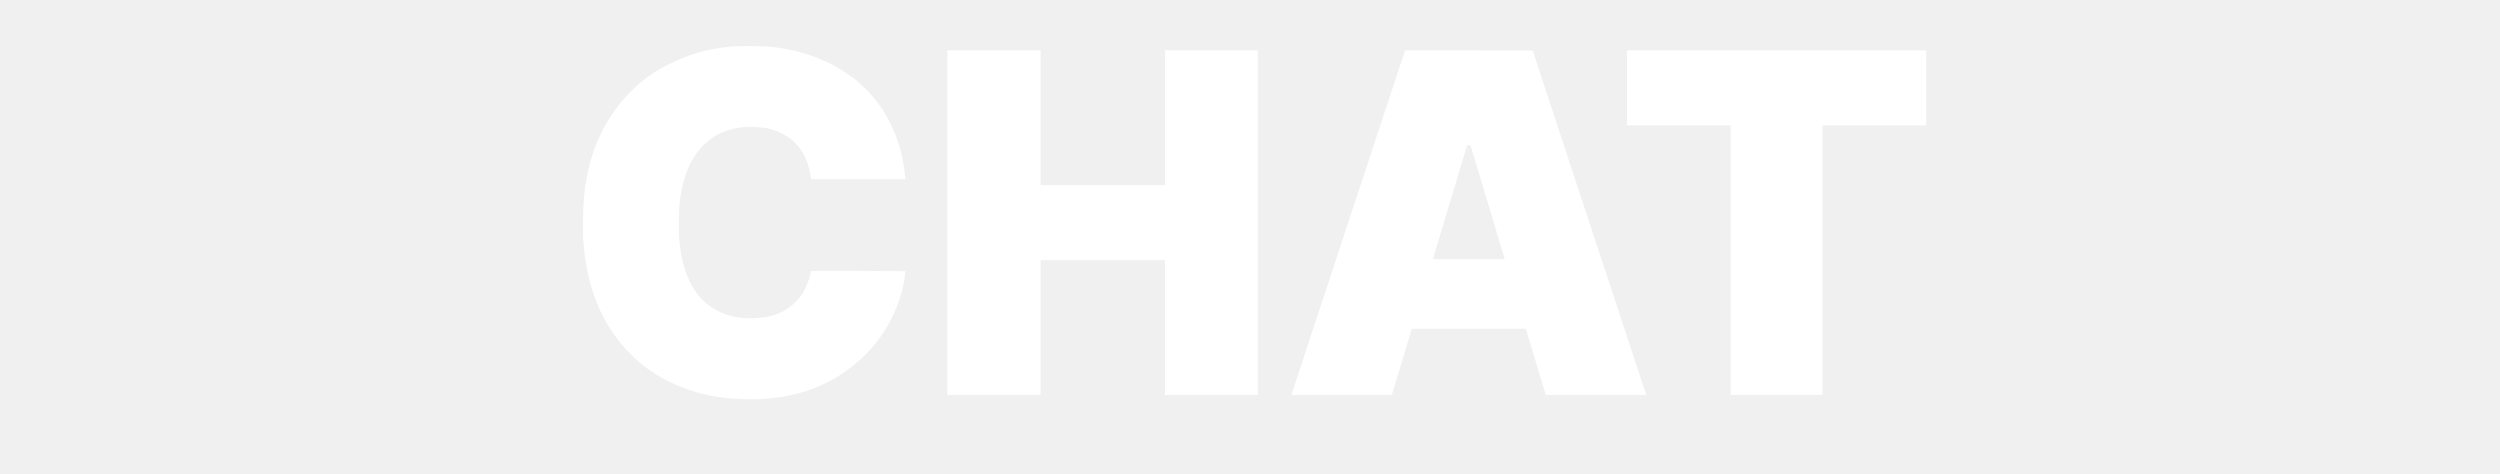
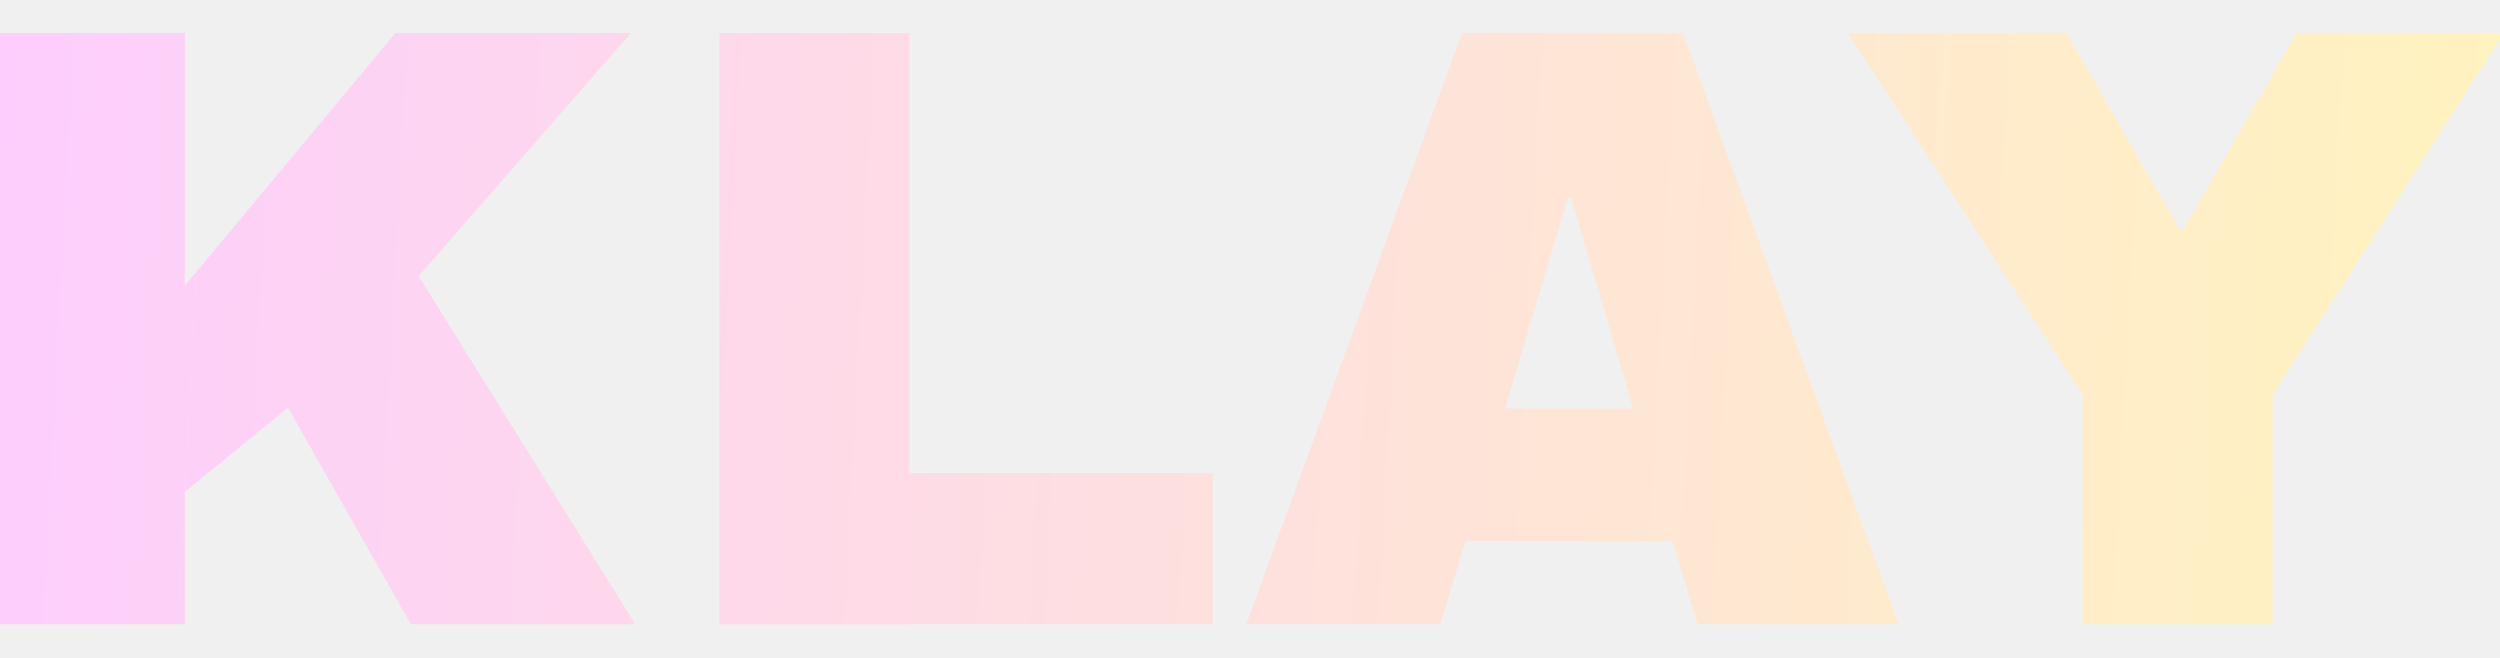
- <svg xmlns="http://www.w3.org/2000/svg" width="1266.12" id="screenshot" version="1.1" viewBox="-0 -0 1266.12 240" height="240" style="-webkit-print-color-adjust: exact;">
-   <g id="shape-0d86b240-33f8-11ec-bc16-7b519797d558" width="1268" height="242" fill="none">
-     <g id="shape-939dc8a0-33f8-11ec-bc16-7b519797d558">
-       <g>
-         <path d="M14795 8655 c-472 -46 -855 -158 -1277 -372 -384 -195 -700 -454 -973 -798 -370 -468 -598 -1019 -691 -1675 -42 -299 -58 -819 -34 -1131 50 -637 207 -1176 477 -1634 415 -702 1027 -1168 1838 -1398 530 -151 1212 -178 1790 -72 782 144 1452 566 1915 1205 263 362 451 843 495 1261 l7 66 -953 5 c-644 4 -956 2 -961 -5 -3 -6 -9 -31 -13 -55 -17 -113 -95 -302 -174 -422 -56 -86 -187 -216 -277 -276 -199 -132 -398 -190 -694 -201 -277 -10 -504 36 -725 146 -461 230 -726 723 -786 1466 -15 190 -6 638 16 794 63 454 203 797 424 1046 212 238 488 376 831 416 143 16 386 7 513 -20 197 -42 402 -144 539 -269 123 -114 224 -276 281 -452 31 -94 41 -139 62 -272 l6 -38 956 0 955 0 -6 58 c-50 437 -133 735 -296 1067 -258 524 -661 930 -1195 1202 -365 186 -721 291 -1175 349 -175 22 -690 27 -875 9z M19190 5090 l0 -3490 945 0 945 0 0 1365 0 1365 1260 0 1260 0 0 -1365 0 -1365 940 0 940 0 0 3490 0 3490 -940 0 -940 0 0 -1365 0 -1365 -1260 0 -1260 0 0 1365 0 1365 -945 0 -945 0 0 -3490z M27365 5253 c-604 -1831 -1122 -3401 -1151 -3491 l-52 -162 1017 0 1017 0 179 592 c98 326 189 628 202 671 l24 77 1154 0 1154 0 24 -77 c13 -43 104 -345 202 -671 l179 -592 1017 0 1018 0 -14 43 c-19 57 -854 2589 -1639 4969 -355 1077 -646 1960 -646 1963 0 3 -582 5 -1293 5 l-1293 0 -1099 -3327z m2429 1390 c225 -747 677 -2250 682 -2268 l6 -25 -727 0 -727 0 6 23 c3 12 156 524 341 1137 185 613 338 1123 341 1133 4 12 16 17 39 17 23 0 35 -5 39 -17z M32960 7820 l0 -760 1050 0 1050 0 0 -2730 0 -2730 930 0 930 0 0 2730 0 2730 1050 0 1050 0 0 760 0 760 -3030 0 -3030 0 0 -760z" transform="translate(0, 0) scale(0.25, 0.25) translate(0,960) scale(0.1,-0.1)" fill="#ffffff" stroke="none" />
+ <svg xmlns="http://www.w3.org/2000/svg" xmlns:ns1="https://sketch.io/dtd/" version="1.1" ns1:metadata="eyJuYW1lIjoiRHJhd2luZy5za2V0Y2hwYWQiLCJzdXJmYWNlIjp7ImlzUGFpbnQiOnRydWUsIm1ldGhvZCI6ImZpbGwiLCJibGVuZCI6Im5vcm1hbCIsImVuYWJsZWQiOnRydWUsIm9wYWNpdHkiOjEsInR5cGUiOiJwYXR0ZXJuIiwicGF0dGVybiI6eyJ0eXBlIjoicGF0dGVybiIsInJlZmxlY3QiOiJuby1yZWZsZWN0IiwicmVwZWF0IjoicmVwZWF0Iiwic21vb3RoaW5nIjpmYWxzZSwic3JjIjoidHJhbnNwYXJlbnRMaWdodCIsInN4IjoxLCJzeSI6MSwieDAiOjAuNSwieDEiOjEsInkwIjowLjUsInkxIjoxfSwiaXNGaWxsIjp0cnVlfSwiY2xpcFBhdGgiOnsiZW5hYmxlZCI6dHJ1ZSwic3R5bGUiOnsic3Ryb2tlU3R5bGUiOiJibGFjayIsImxpbmVXaWR0aCI6MX19LCJkZXNjcmlwdGlvbiI6Ik1hZGUgd2l0aCBTa2V0Y2hwYWQiLCJtZXRhZGF0YSI6e30sImV4cG9ydERQSSI6NzIsImV4cG9ydEZvcm1hdCI6InBuZyIsImV4cG9ydFF1YWxpdHkiOjAuOTUsInVuaXRzIjoicHgiLCJ3aWR0aCI6NjgwLjI4MDI5MzU0ODY4NzUsImhlaWdodCI6MTc4Ljg3MjQ0NTIxODAzODIyLCJwYWdlcyI6W3sid2lkdGgiOjY4MC4yODAyOTM1NDg2ODc1LCJoZWlnaHQiOjE3OC44NzI0NDUyMTgwMzgyMn1dLCJ1dWlkIjoiZWRlNGNlOTQtODljMS00Njg2LWFlNGUtNmFlMTgyNDI2OTRkIn0=" width="680.28" height="178.872" viewBox="0 0 680.28 178.872">
+   <defs>
+     <linearGradient x1="0" y1="79.107" x2="724.735" y2="117.189" id="SMhzNRvlWSMJ" gradientUnits="userSpaceOnUse">
+       <stop offset="0" style="stop-color:#ffff00;" />
+       <stop offset="0" style="stop-color:rgb(253,204,255);" />
+       <stop offset="1" style="stop-color:rgb(255,244,189);" />
+     </linearGradient>
+   </defs>
+   <g style="mix-blend-mode: source-over;" ns1:tool="fancyText" transform="matrix(1,0,0,1,-28.69121,-6.138321)">
+     <g ns1:uid="1">
+       <g ns1:uid="2" style="paint-order: stroke fill markers;">
+         <path d="M 78.993 83.853L 136.293 15.094L 200.374 15.094L 142.607 81.281L 201.544 176L 140.502 176L 107.058 117.064L 78.993 139.983L 78.993 176L 27.307 176L 27.307 15.094L 78.993 15.094L 78.993 83.853ZZM 224.463 176L 224.463 15.094L 276.15 15.094L 276.15 134.838L 358.708 134.838L 358.708 176L 224.463 176ZZM 545.34 176L 490.613 176L 483.831 153.314L 427.467 153.314L 420.685 176L 367.829 176L 426.531 15.094L 486.637 15.094L 545.34 176ZZM 455.298 59.998L 438.225 117.297L 473.072 117.297L 456.233 59.998L 455.298 59.998ZZM 647.076 113.555L 647.076 176L 595.389 176L 595.389 113.555L 531.541 15.094L 590.946 15.094L 621.817 68.651L 622.753 68.651L 653.624 15.094L 709.988 15.094L 647.076 113.555Z" ns1:uid="3" style="fill: url(#SMhzNRvlWSMJ);" />
      </g>
    </g>
  </g>
</svg>
